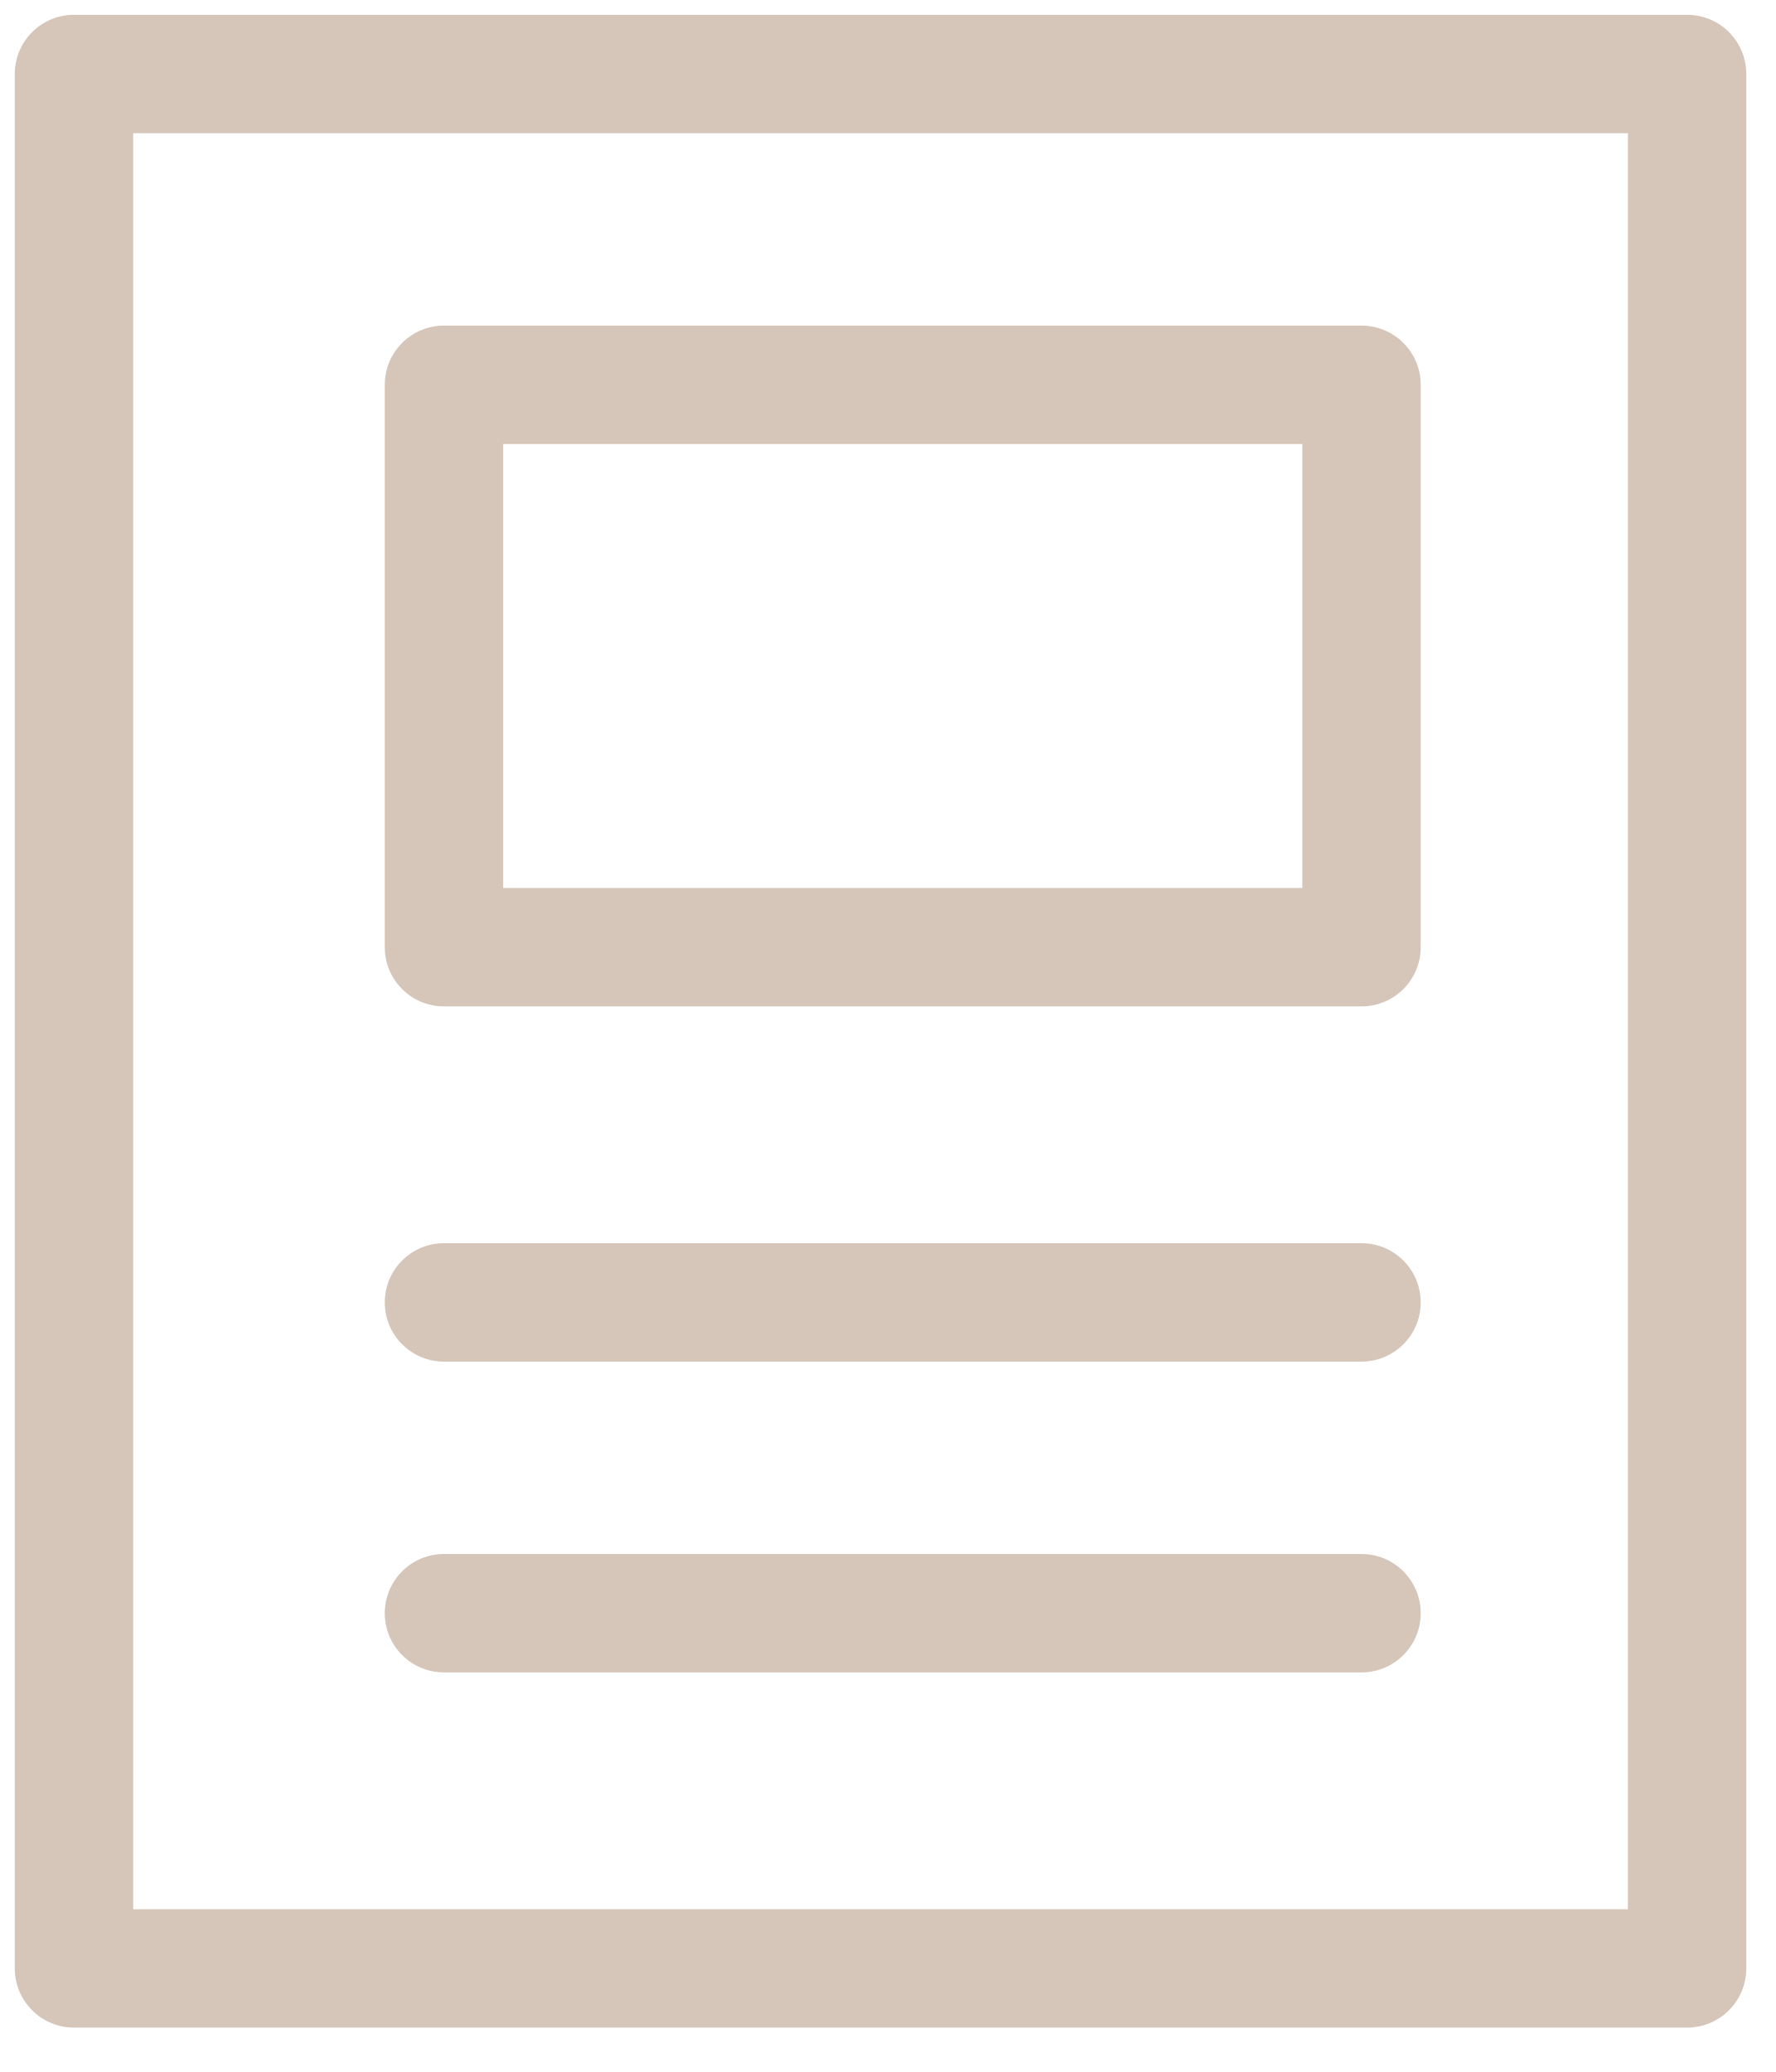
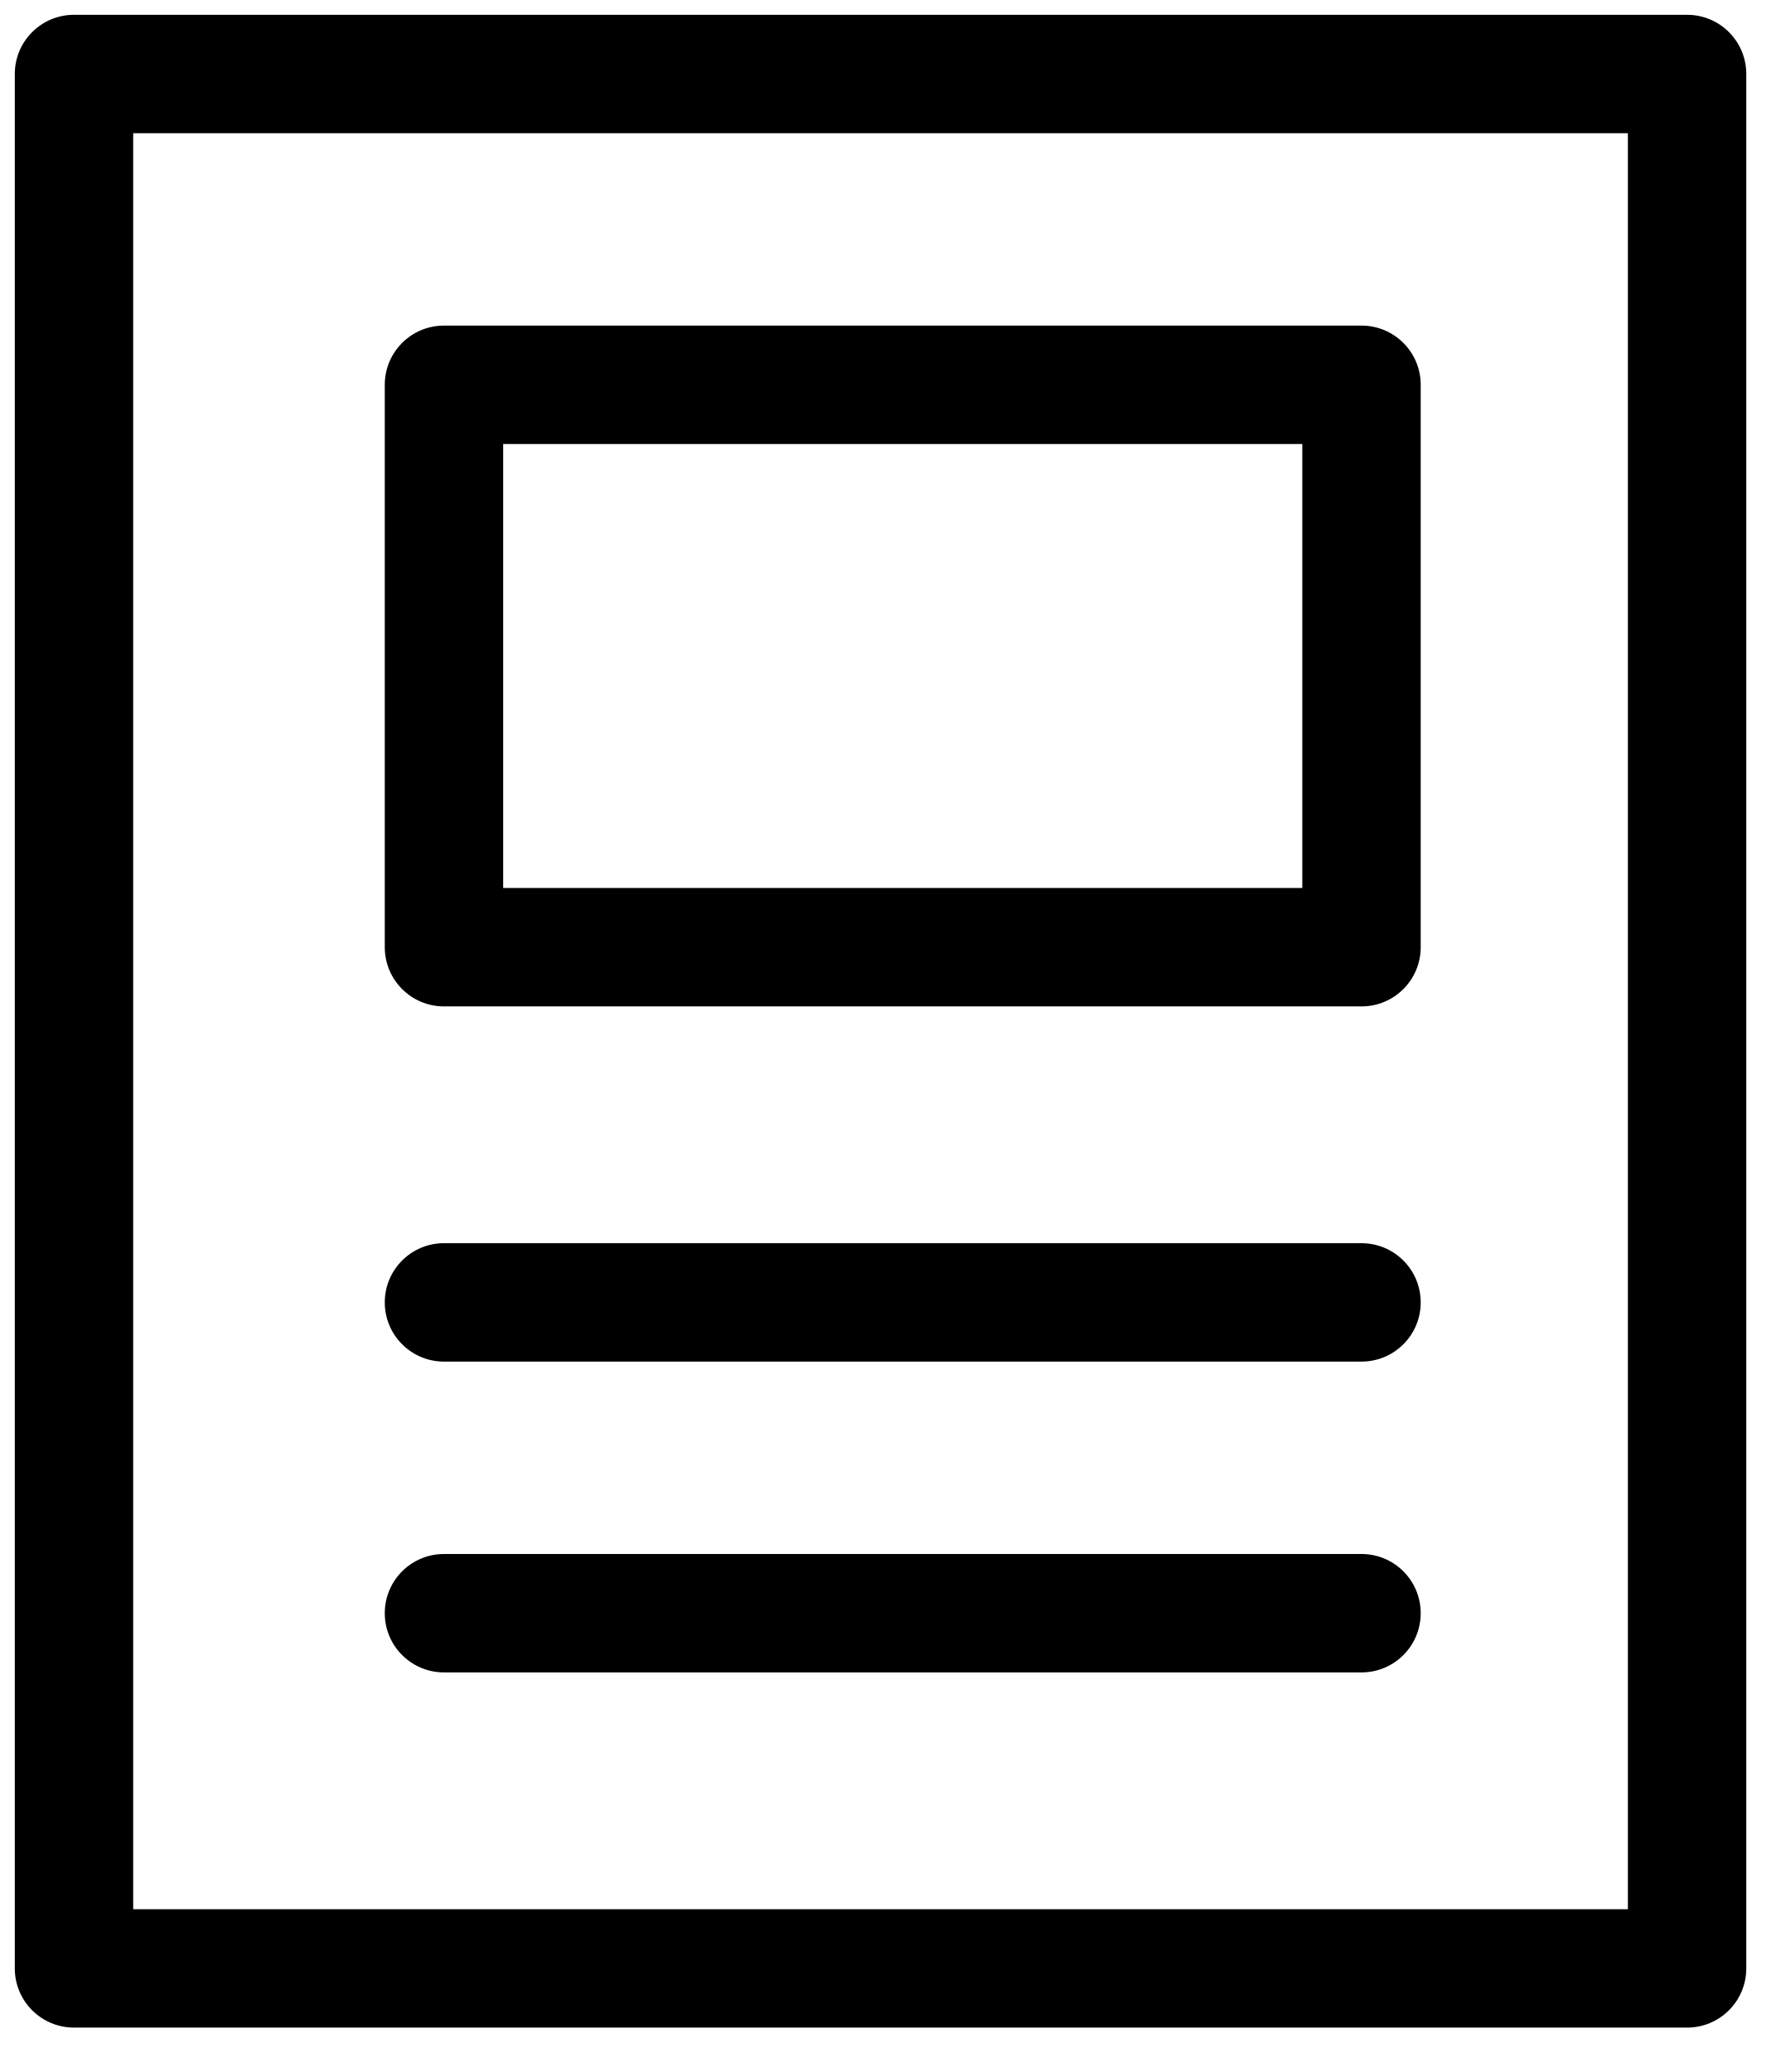
<svg xmlns="http://www.w3.org/2000/svg" width="12" height="14" viewBox="0 0 12 14" fill="none">
-   <path fill-rule="evenodd" clip-rule="evenodd" d="M0.1 0.5C0.1 0.279 0.279 0.1 0.5 0.1H11.4C11.621 0.1 11.8 0.279 11.8 0.5V13.3C11.8 13.521 11.621 13.7 11.4 13.7H0.5C0.279 13.7 0.1 13.521 0.1 13.3V0.5ZM0.9 0.9V12.9H11V0.9H0.9Z" fill="#D6C6B9" />
-   <path fill-rule="evenodd" clip-rule="evenodd" d="M2.6 2.6C2.6 2.379 2.779 2.2 3 2.2H9.2C9.421 2.2 9.6 2.379 9.6 2.6V6.4C9.6 6.621 9.421 6.8 9.2 6.8H3C2.779 6.8 2.6 6.621 2.6 6.4V2.6ZM3.4 3V6H8.8V3H3.4Z" fill="#D6C6B9" />
-   <path fill-rule="evenodd" clip-rule="evenodd" d="M2.6 8.8C2.6 8.579 2.779 8.4 3 8.4H9.2C9.421 8.4 9.6 8.579 9.6 8.8C9.6 9.021 9.421 9.2 9.2 9.2H3C2.779 9.2 2.6 9.021 2.6 8.8Z" fill="#D6C6B9" />
-   <path fill-rule="evenodd" clip-rule="evenodd" d="M2.6 10.9C2.6 10.679 2.779 10.5 3 10.5H9.2C9.421 10.5 9.6 10.679 9.6 10.9C9.6 11.121 9.421 11.3 9.2 11.3H3C2.779 11.3 2.6 11.121 2.6 10.9Z" fill="#D6C6B9" />
+   <path fill-rule="evenodd" clip-rule="evenodd" d="M0.1 0.5C0.1 0.279 0.279 0.1 0.5 0.1H11.4C11.621 0.1 11.8 0.279 11.8 0.5V13.3C11.8 13.521 11.621 13.7 11.4 13.7H0.5C0.279 13.7 0.1 13.521 0.1 13.3V0.5ZM0.9 0.9V12.9H11V0.9H0.9Z" fill="black" />
+   <path fill-rule="evenodd" clip-rule="evenodd" d="M2.6 2.6C2.6 2.379 2.779 2.2 3 2.2H9.2C9.421 2.2 9.6 2.379 9.6 2.6V6.4C9.6 6.621 9.421 6.8 9.2 6.8H3C2.779 6.8 2.6 6.621 2.6 6.4V2.6ZM3.4 3V6H8.8V3H3.4Z" fill="black" />
+   <path fill-rule="evenodd" clip-rule="evenodd" d="M2.6 8.8C2.6 8.579 2.779 8.4 3 8.4H9.2C9.421 8.4 9.6 8.579 9.6 8.8C9.6 9.021 9.421 9.2 9.2 9.2H3C2.779 9.2 2.6 9.021 2.6 8.8Z" fill="black" />
+   <path fill-rule="evenodd" clip-rule="evenodd" d="M2.6 10.9C2.6 10.679 2.779 10.5 3 10.5H9.2C9.421 10.5 9.6 10.679 9.6 10.9C9.6 11.121 9.421 11.3 9.2 11.3H3C2.779 11.3 2.6 11.121 2.6 10.9Z" fill="black" />
</svg>
